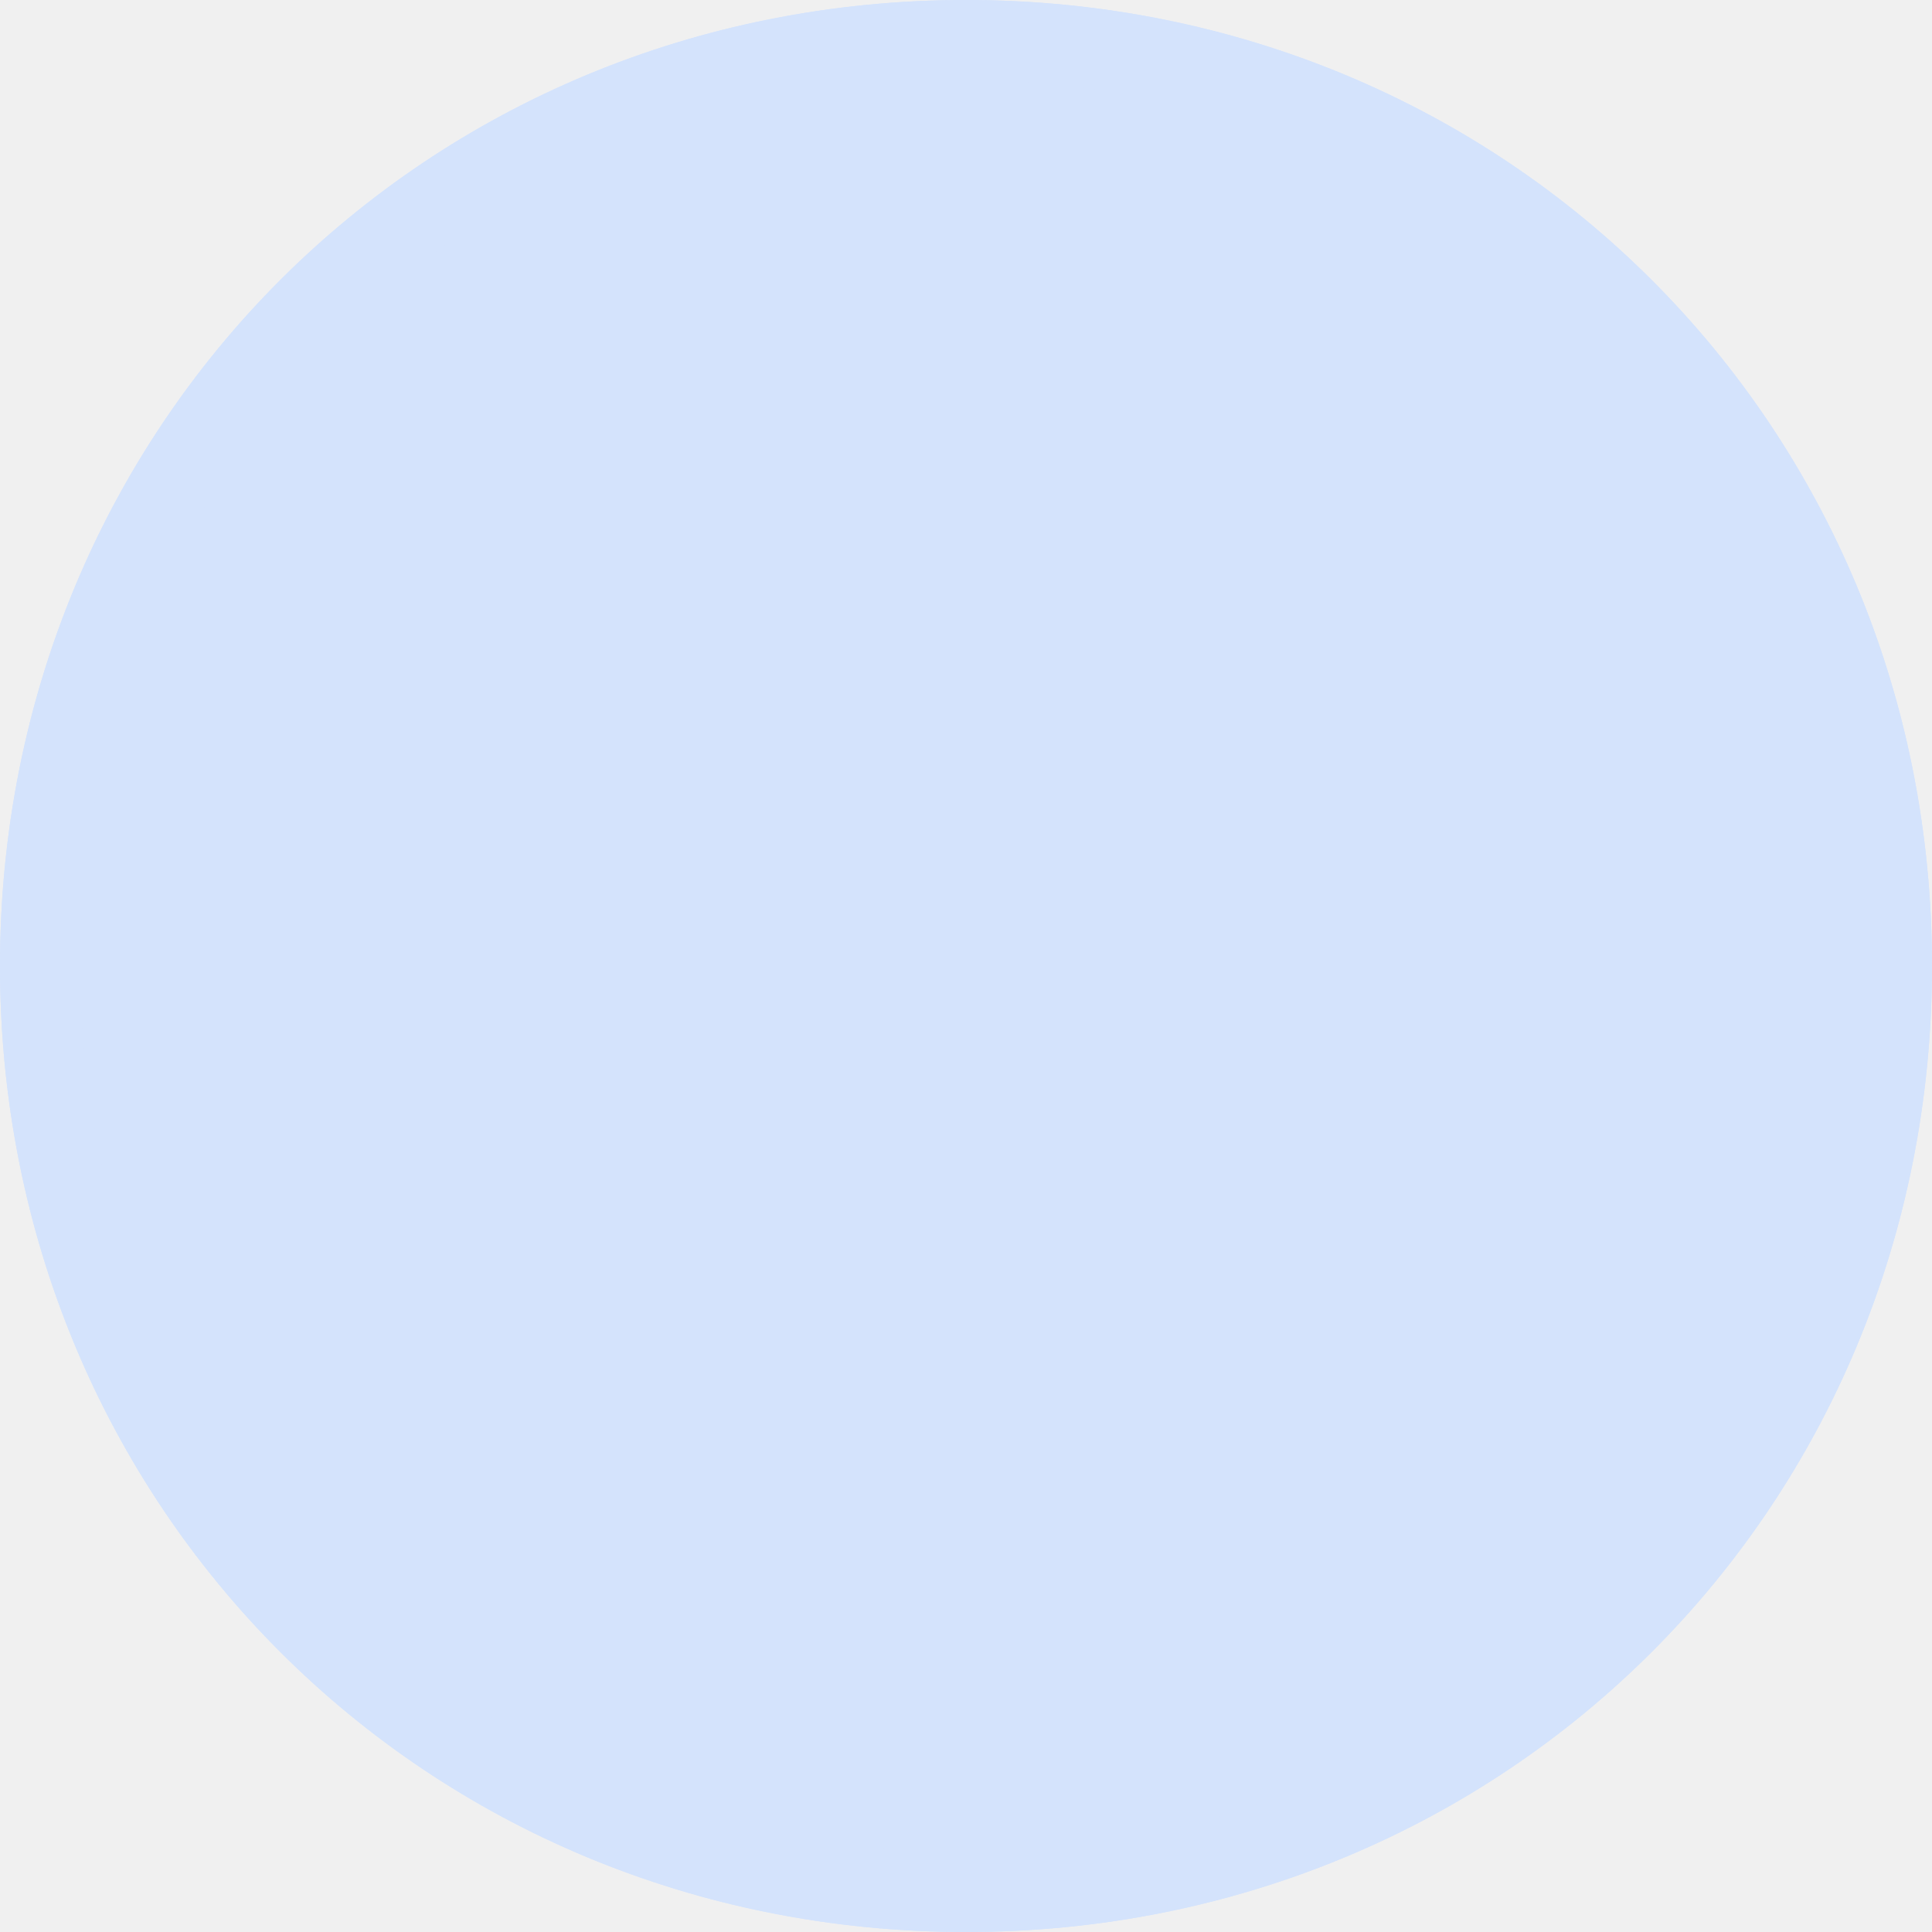
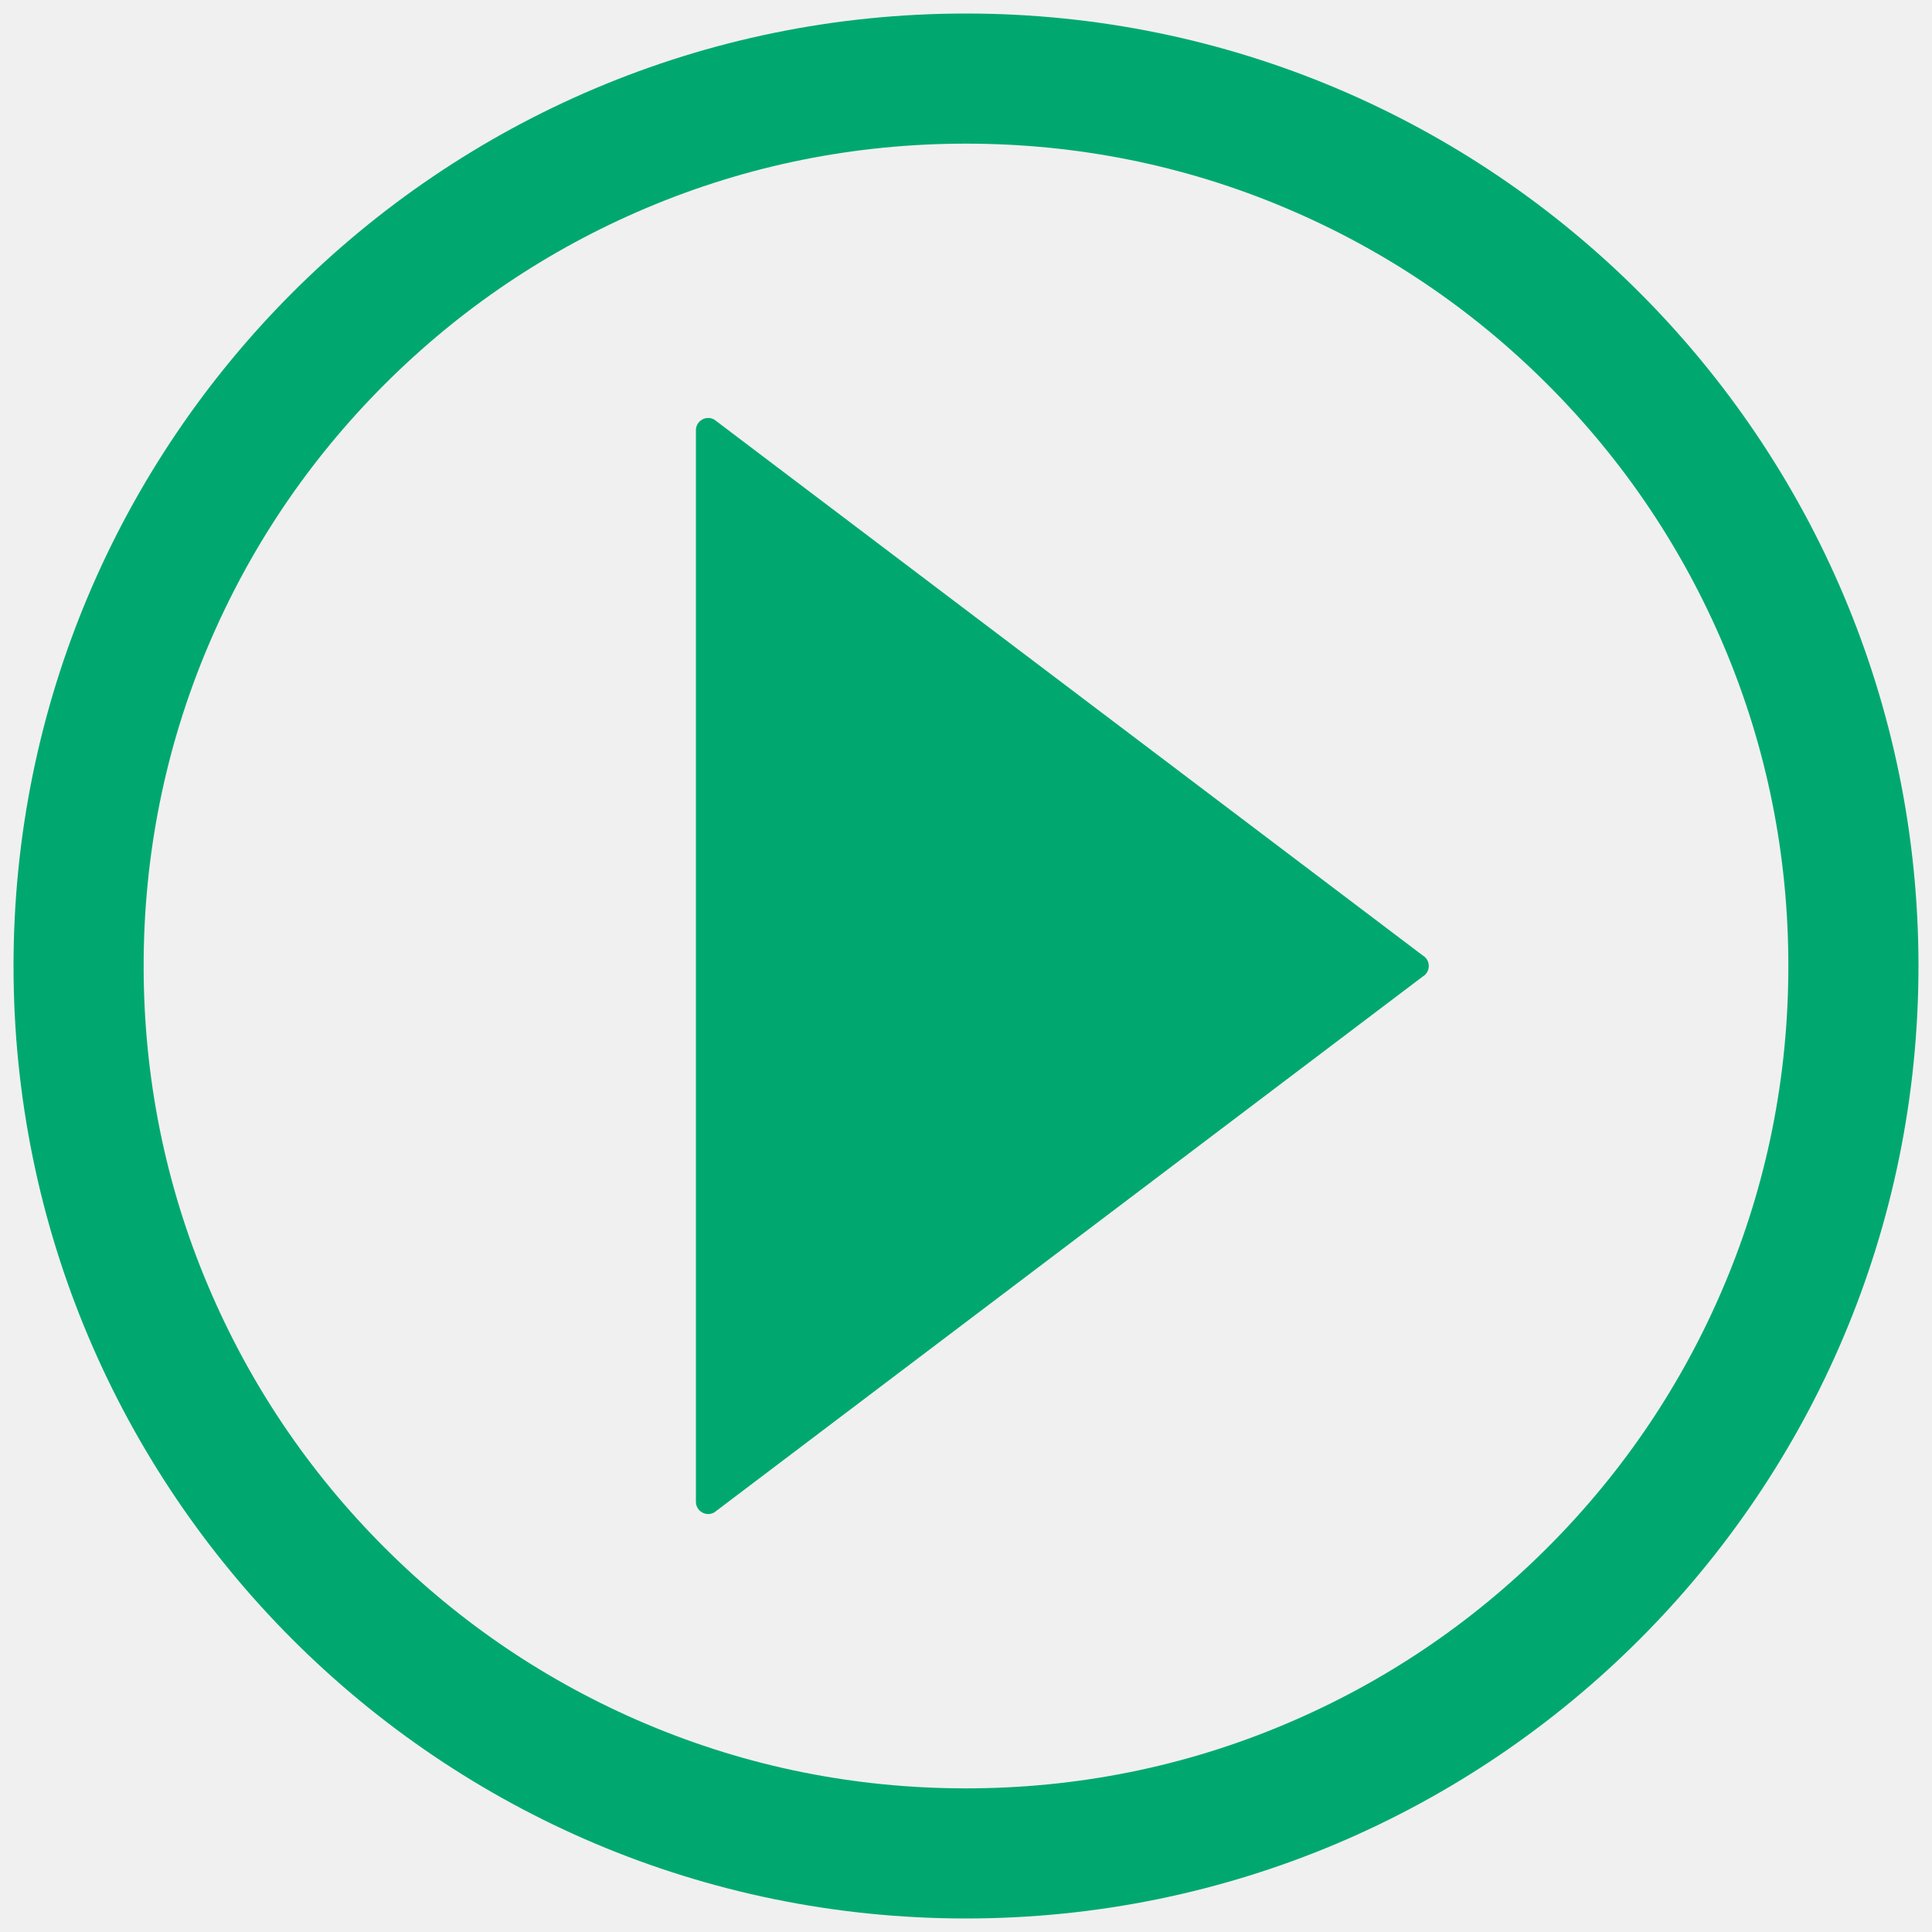
- <svg xmlns="http://www.w3.org/2000/svg" version="1.1" width="24px" height="24px">
+ <svg xmlns="http://www.w3.org/2000/svg" version="1.1" width="20px" height="20px">
  <defs>
    <pattern id="BGPattern" patternUnits="userSpaceOnUse" alignment="0 0" imageRepeat="None" />
-     <mask fill="white" id="Clip1779">
-       <path d="M 0 12  C 0 5.28  5.28 0  12 0  C 18.72 0  24 5.28  24 12  C 24 18.72  18.72 24  12 24  C 5.28 24  0 18.72  0 12  Z " fill-rule="evenodd" />
+     <mask fill="white" id="Clip50">
+       <path d="M 19.86 10  C 19.86 4.555  15.445 0.14  10 0.14  C 4.555 0.14  0.14 4.555  0.14 10  C 0.14 15.445  4.555 19.86  10 19.86  C 15.445 19.86  19.86 15.445  19.86 10  Z M 17.845 13.313  C 17.416 14.327  16.802 15.238  16.02 16.02  C 15.238 16.802  14.327 17.416  13.313 17.845  C 12.265 18.289  11.15 18.513  10 18.513  C 8.85 18.513  7.735 18.289  6.687 17.845  C 5.673 17.416  4.762 16.802  3.98 16.02  C 3.198 15.238  2.584 14.327  2.155 13.313  C 1.711 12.265  1.487 11.15  1.487 10  C 1.487 8.85  1.711 7.735  2.155 6.687  C 2.584 5.673  3.198 4.762  3.98 3.98  C 4.762 3.198  5.673 2.584  6.687 2.155  C 7.735 1.711  8.85 1.487  10 1.487  C 11.15 1.487  12.265 1.711  13.313 2.155  C 14.327 2.584  15.238 3.198  16.02 3.98  C 16.802 4.762  17.416 5.673  17.845 6.687  C 18.289 7.735  18.513 8.85  18.513 10  C 18.513 11.15  18.289 12.265  17.845 13.313  Z M 14.727 10.11  C 14.812 10.061  14.812 9.939  14.727 9.89  L 7.395 4.344  C 7.31 4.295  7.204 4.356  7.204 4.454  L 7.204 15.546  C 7.204 15.644  7.31 15.705  7.395 15.656  L 14.727 10.11  Z " fill-rule="evenodd" />
    </mask>
  </defs>
-   <g transform="matrix(1 0 0 1 -1202 -828 )">
-     <path d="M 0 12  C 0 5.28  5.28 0  12 0  C 18.72 0  24 5.28  24 12  C 24 18.72  18.72 24  12 24  C 5.28 24  0 18.72  0 12  Z " fill-rule="nonzero" fill="rgba(212, 227, 252, 1)" stroke="none" transform="matrix(1 0 0 1 1202 828 )" class="fill" />
-     <path d="M 0 12  C 0 5.28  5.28 0  12 0  C 18.72 0  24 5.28  24 12  C 24 18.72  18.72 24  12 24  C 5.28 24  0 18.72  0 12  Z " stroke-width="2" stroke-dasharray="0" stroke="rgba(212, 227, 252, 1)" fill="none" transform="matrix(1 0 0 1 1202 828 )" class="stroke" mask="url(#Clip1779)" />
+   <g transform="matrix(1 0 0 1 -1290 -1080 )">
+     <path d="M 19.86 10  C 19.86 4.555  15.445 0.14  10 0.14  C 4.555 0.14  0.14 4.555  0.14 10  C 0.14 15.445  4.555 19.86  10 19.86  C 15.445 19.86  19.86 15.445  19.86 10  Z M 17.845 13.313  C 17.416 14.327  16.802 15.238  16.02 16.02  C 15.238 16.802  14.327 17.416  13.313 17.845  C 12.265 18.289  11.15 18.513  10 18.513  C 8.85 18.513  7.735 18.289  6.687 17.845  C 5.673 17.416  4.762 16.802  3.98 16.02  C 3.198 15.238  2.584 14.327  2.155 13.313  C 1.711 12.265  1.487 11.15  1.487 10  C 1.487 8.85  1.711 7.735  2.155 6.687  C 2.584 5.673  3.198 4.762  3.98 3.98  C 4.762 3.198  5.673 2.584  6.687 2.155  C 7.735 1.711  8.85 1.487  10 1.487  C 11.15 1.487  12.265 1.711  13.313 2.155  C 14.327 2.584  15.238 3.198  16.02 3.98  C 16.802 4.762  17.416 5.673  17.845 6.687  C 18.289 7.735  18.513 8.85  18.513 10  C 18.513 11.15  18.289 12.265  17.845 13.313  Z M 14.727 10.11  C 14.812 10.061  14.812 9.939  14.727 9.89  L 7.395 4.344  C 7.31 4.295  7.204 4.356  7.204 4.454  L 7.204 15.546  C 7.204 15.644  7.31 15.705  7.395 15.656  L 14.727 10.11  Z " fill-rule="nonzero" fill="rgba(0, 168, 112, 1)" stroke="none" transform="matrix(1 0 0 1 1290 1080 )" class="fill" />
+     <path d="M 19.86 10  C 19.86 4.555  15.445 0.14  10 0.14  C 4.555 0.14  0.14 4.555  0.14 10  C 0.14 15.445  4.555 19.86  10 19.86  C 15.445 19.86  19.86 15.445  19.86 10  Z " stroke-width="0" stroke-dasharray="0" stroke="rgba(255, 255, 255, 0)" fill="none" transform="matrix(1 0 0 1 1290 1080 )" class="stroke" mask="url(#Clip50)" />
+     <path d="M 17.845 13.313  C 17.416 14.327  16.802 15.238  16.02 16.02  C 15.238 16.802  14.327 17.416  13.313 17.845  C 12.265 18.289  11.15 18.513  10 18.513  C 8.85 18.513  7.735 18.289  6.687 17.845  C 5.673 17.416  4.762 16.802  3.98 16.02  C 3.198 15.238  2.584 14.327  2.155 13.313  C 1.711 12.265  1.487 11.15  1.487 10  C 1.487 8.85  1.711 7.735  2.155 6.687  C 2.584 5.673  3.198 4.762  3.98 3.98  C 4.762 3.198  5.673 2.584  6.687 2.155  C 7.735 1.711  8.85 1.487  10 1.487  C 11.15 1.487  12.265 1.711  13.313 2.155  C 14.327 2.584  15.238 3.198  16.02 3.98  C 16.802 4.762  17.416 5.673  17.845 6.687  C 18.289 7.735  18.513 8.85  18.513 10  C 18.513 11.15  18.289 12.265  17.845 13.313  Z " stroke-width="0" stroke-dasharray="0" stroke="rgba(255, 255, 255, 0)" fill="none" transform="matrix(1 0 0 1 1290 1080 )" class="stroke" mask="url(#Clip50)" />
+     <path d="M 14.727 10.11  C 14.812 10.061  14.812 9.939  14.727 9.89  L 7.395 4.344  C 7.31 4.295  7.204 4.356  7.204 4.454  L 7.204 15.546  C 7.204 15.644  7.31 15.705  7.395 15.656  L 14.727 10.11  Z " stroke-width="0" stroke-dasharray="0" stroke="rgba(255, 255, 255, 0)" fill="none" transform="matrix(1 0 0 1 1290 1080 )" class="stroke" mask="url(#Clip50)" />
  </g>
</svg>
